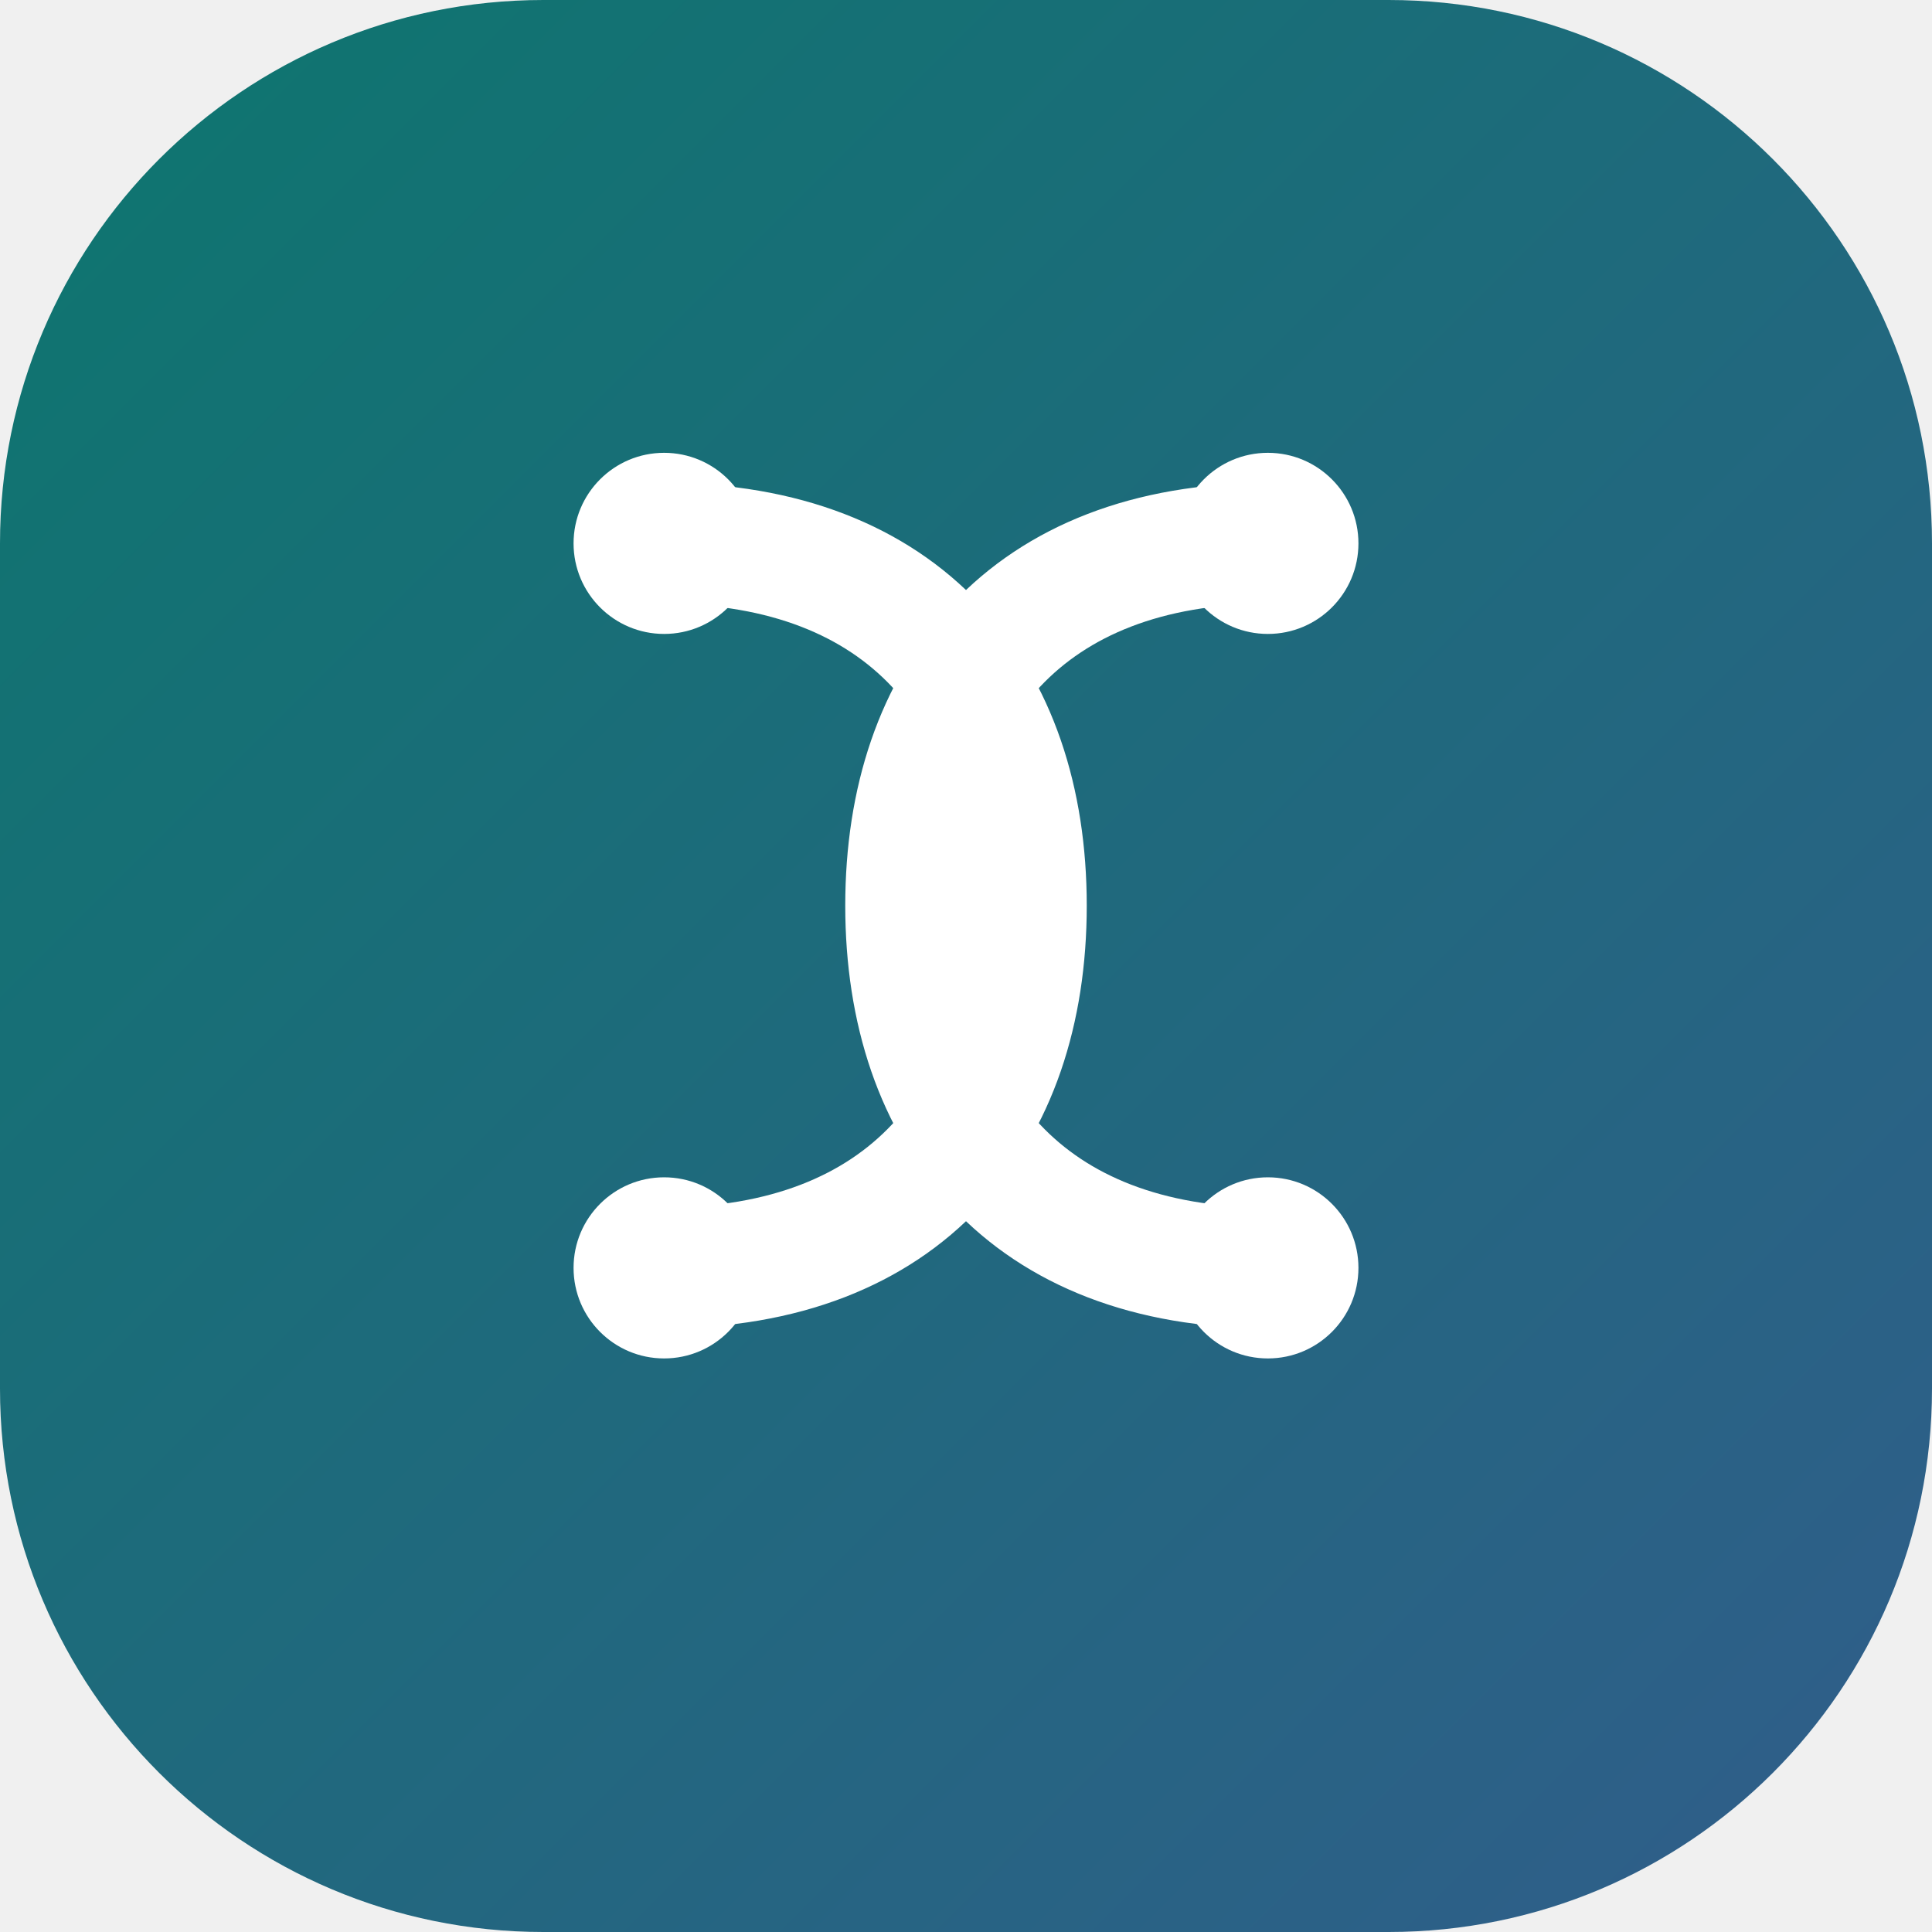
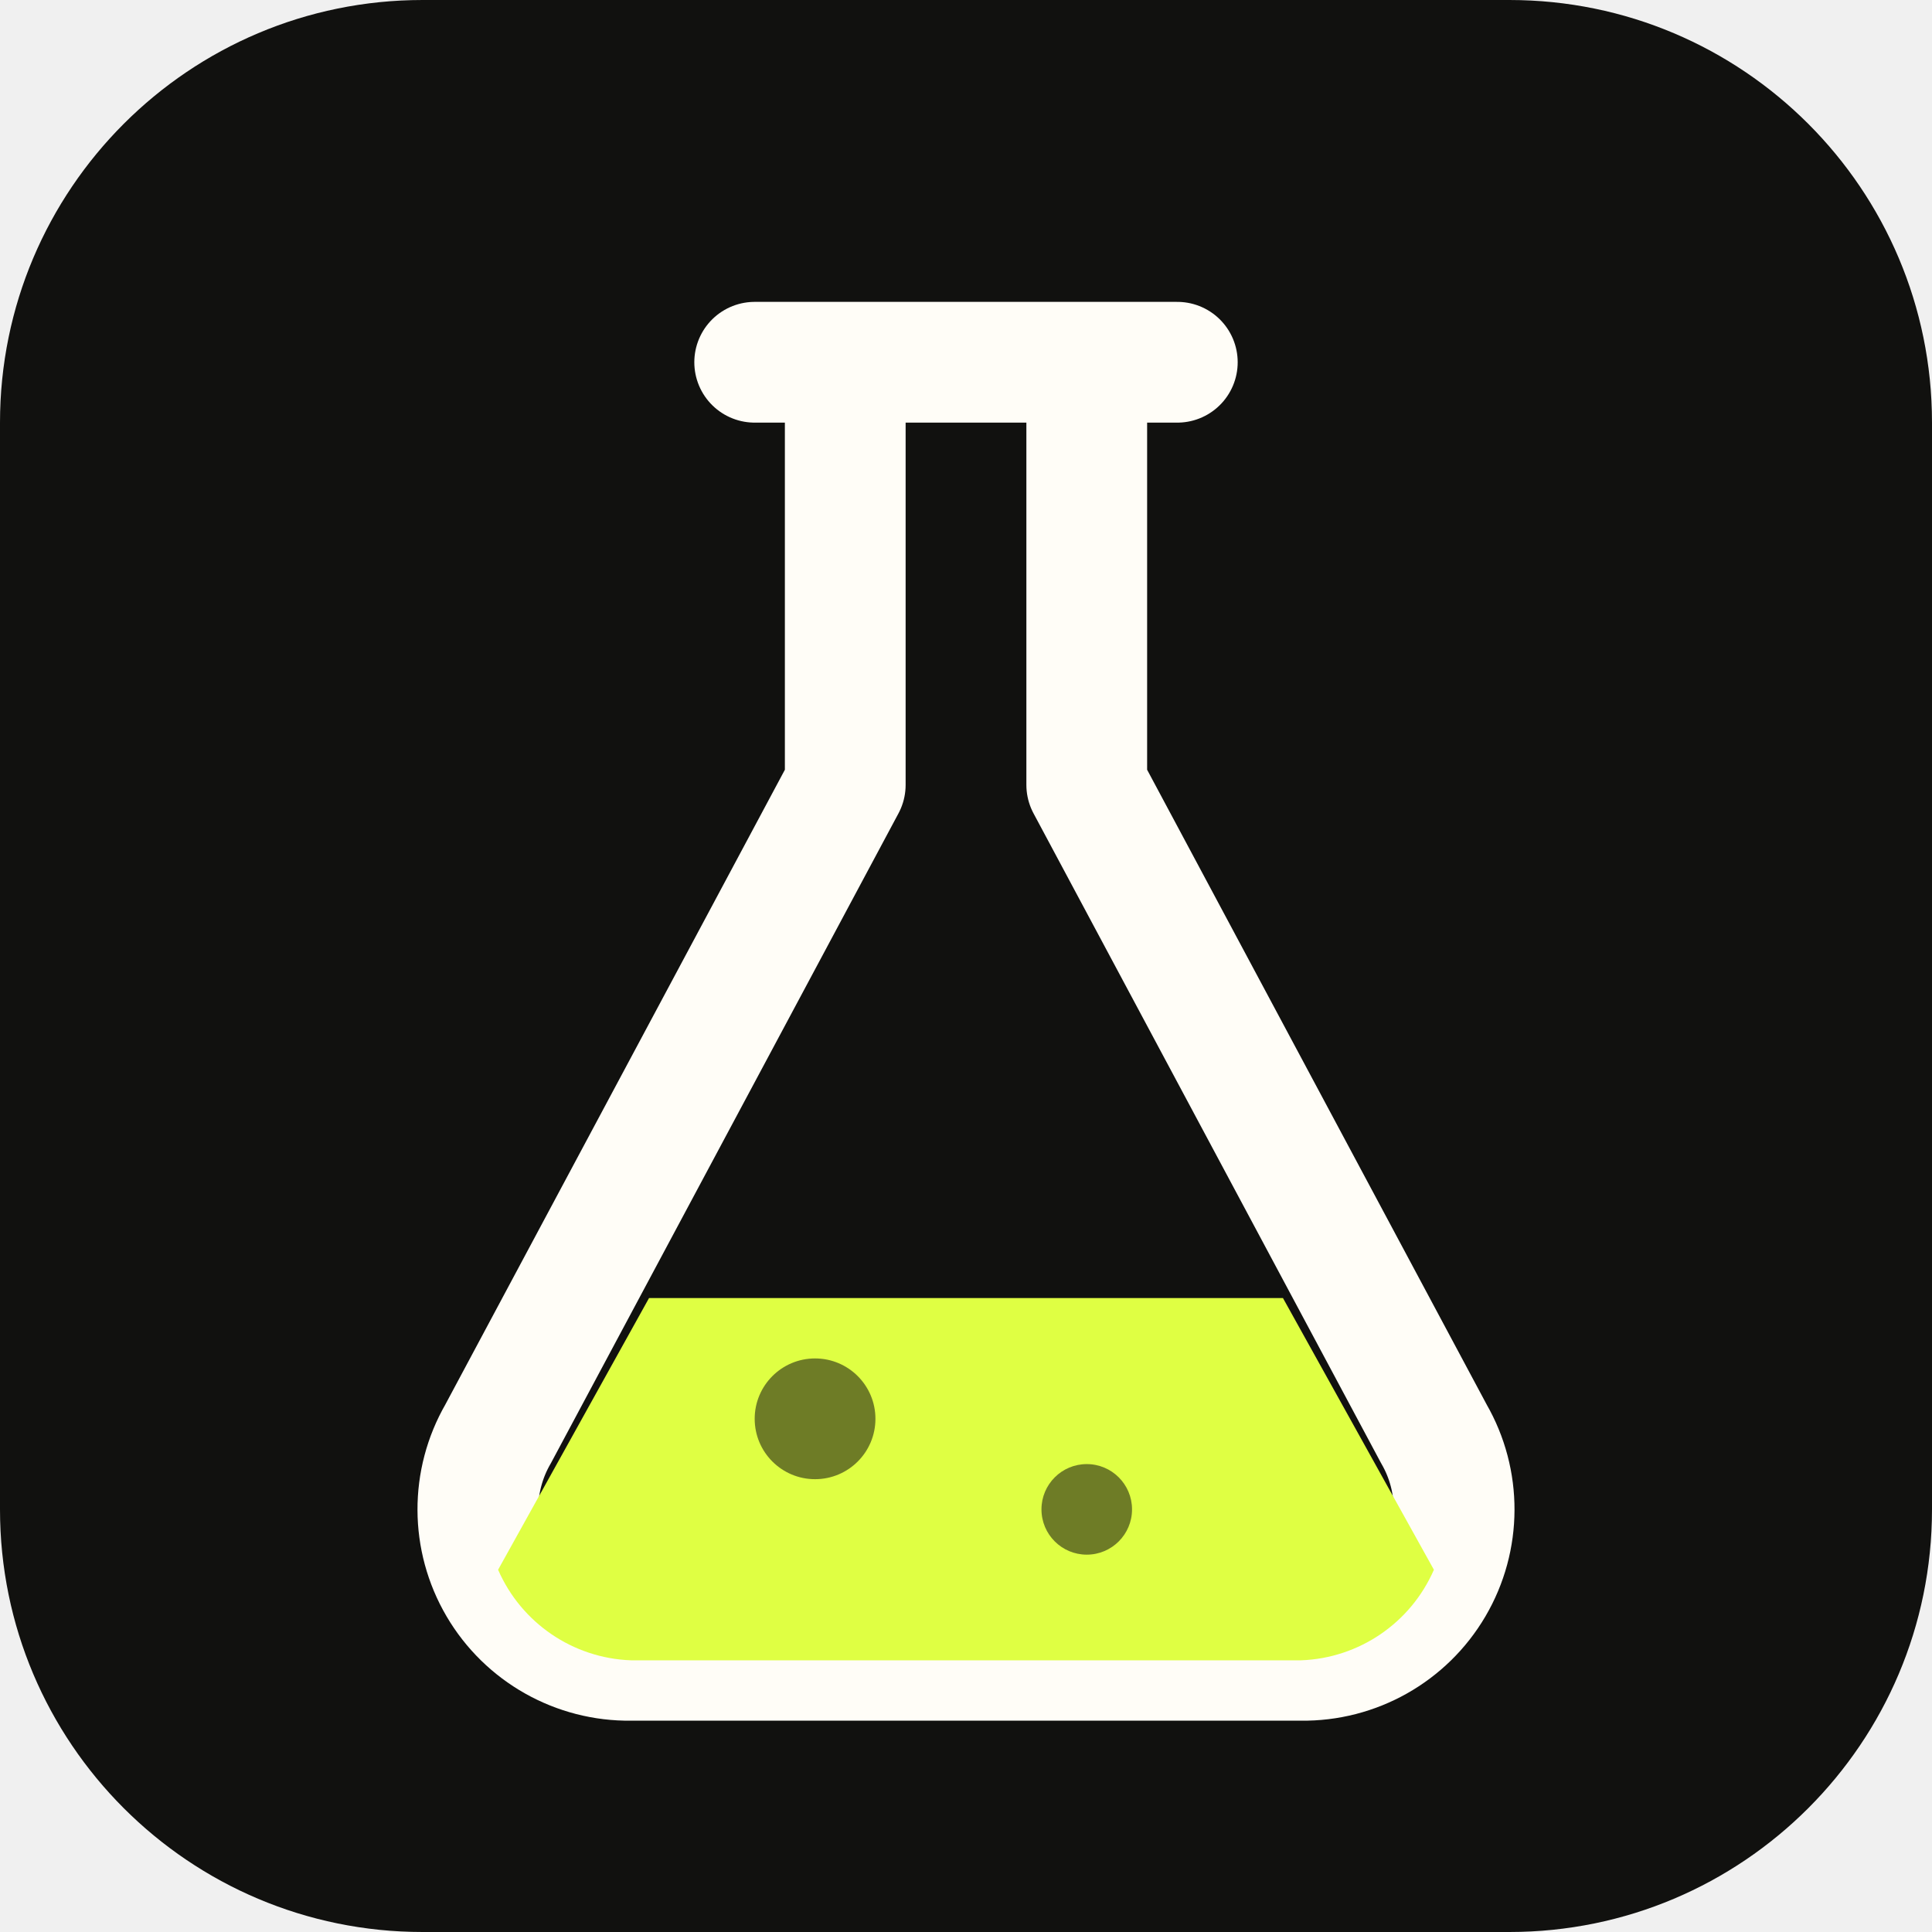
- <svg xmlns="http://www.w3.org/2000/svg" viewBox="0 0 64 64">
-   <defs>
-     <linearGradient id="g" x1="0" x2="1" y1="0" y2="1">
-       <stop stop-color="#0d766e" />
-       <stop offset="1" stop-color="#315d8b" />
-     </linearGradient>
-   </defs>
-   <rect width="64" height="64" rx="18" fill="url(#g)" />
-   <path d="M22 18c8 0 12 5 12 12s-4 12-12 12m20-24c-8 0-12 5-12 12s4 12 12 12" fill="none" stroke="#fff" stroke-width="4" stroke-linecap="round" />
-   <circle cx="22" cy="18" r="3" fill="#fff" />
-   <circle cx="22" cy="42" r="3" fill="#fff" />
-   <circle cx="42" cy="18" r="3" fill="#fff" />
-   <circle cx="42" cy="42" r="3" fill="#fff" />
+ <svg xmlns="http://www.w3.org/2000/svg" viewBox="0 0 64 64" role="img" aria-label="Flask">
+   <rect width="64" height="64" rx="14" fill="#11110f" />
+   <path d="M25 12h14M28 12v14L16.5 47.5A5 5 0 0 0 20.9 55h22.2a5 5 0 0 0 4.4-7.5L36 26V12" fill="none" stroke="#fffdf7" stroke-width="4" stroke-linecap="round" stroke-linejoin="round" />
+   <path d="M21.5 43h21l5 9a5 5 0 0 1-4.4 3H20.9a5 5 0 0 1-4.4-3z" fill="#dfff43" />
+   <circle cx="27" cy="47" r="2" fill="#11110f" opacity=".55" />
+   <circle cx="36" cy="50" r="1.5" fill="#11110f" opacity=".55" />
</svg>
